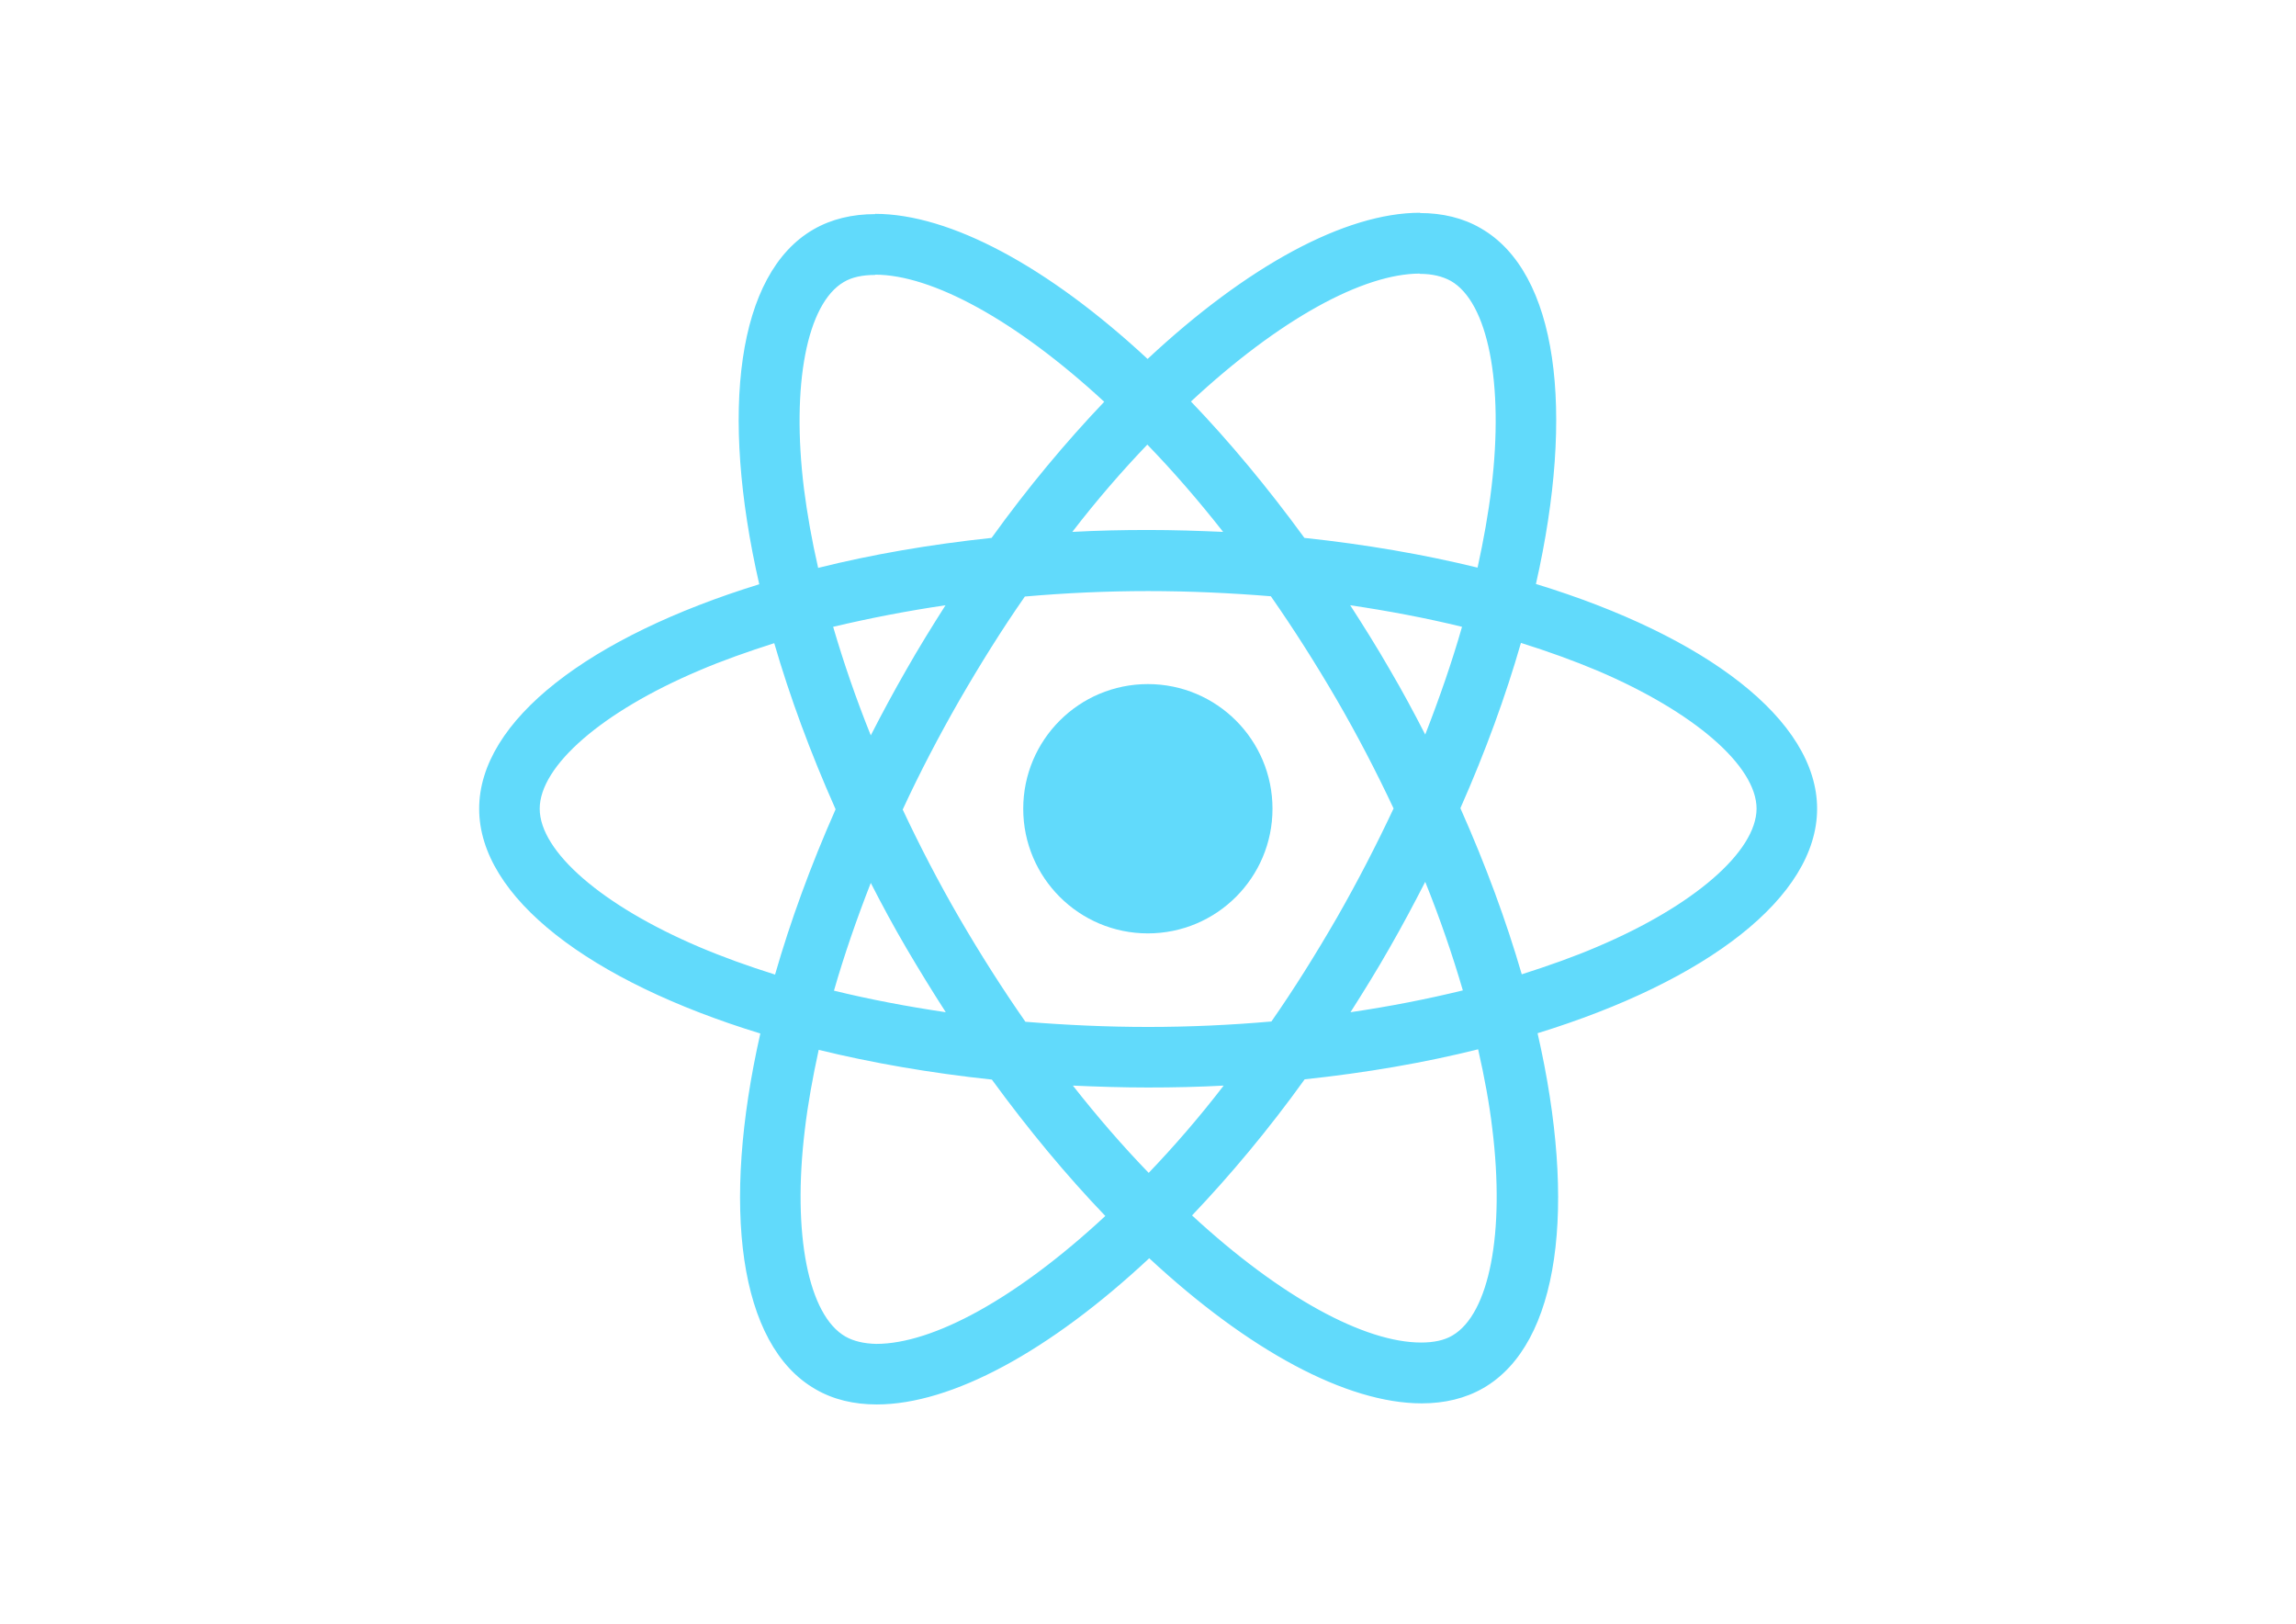
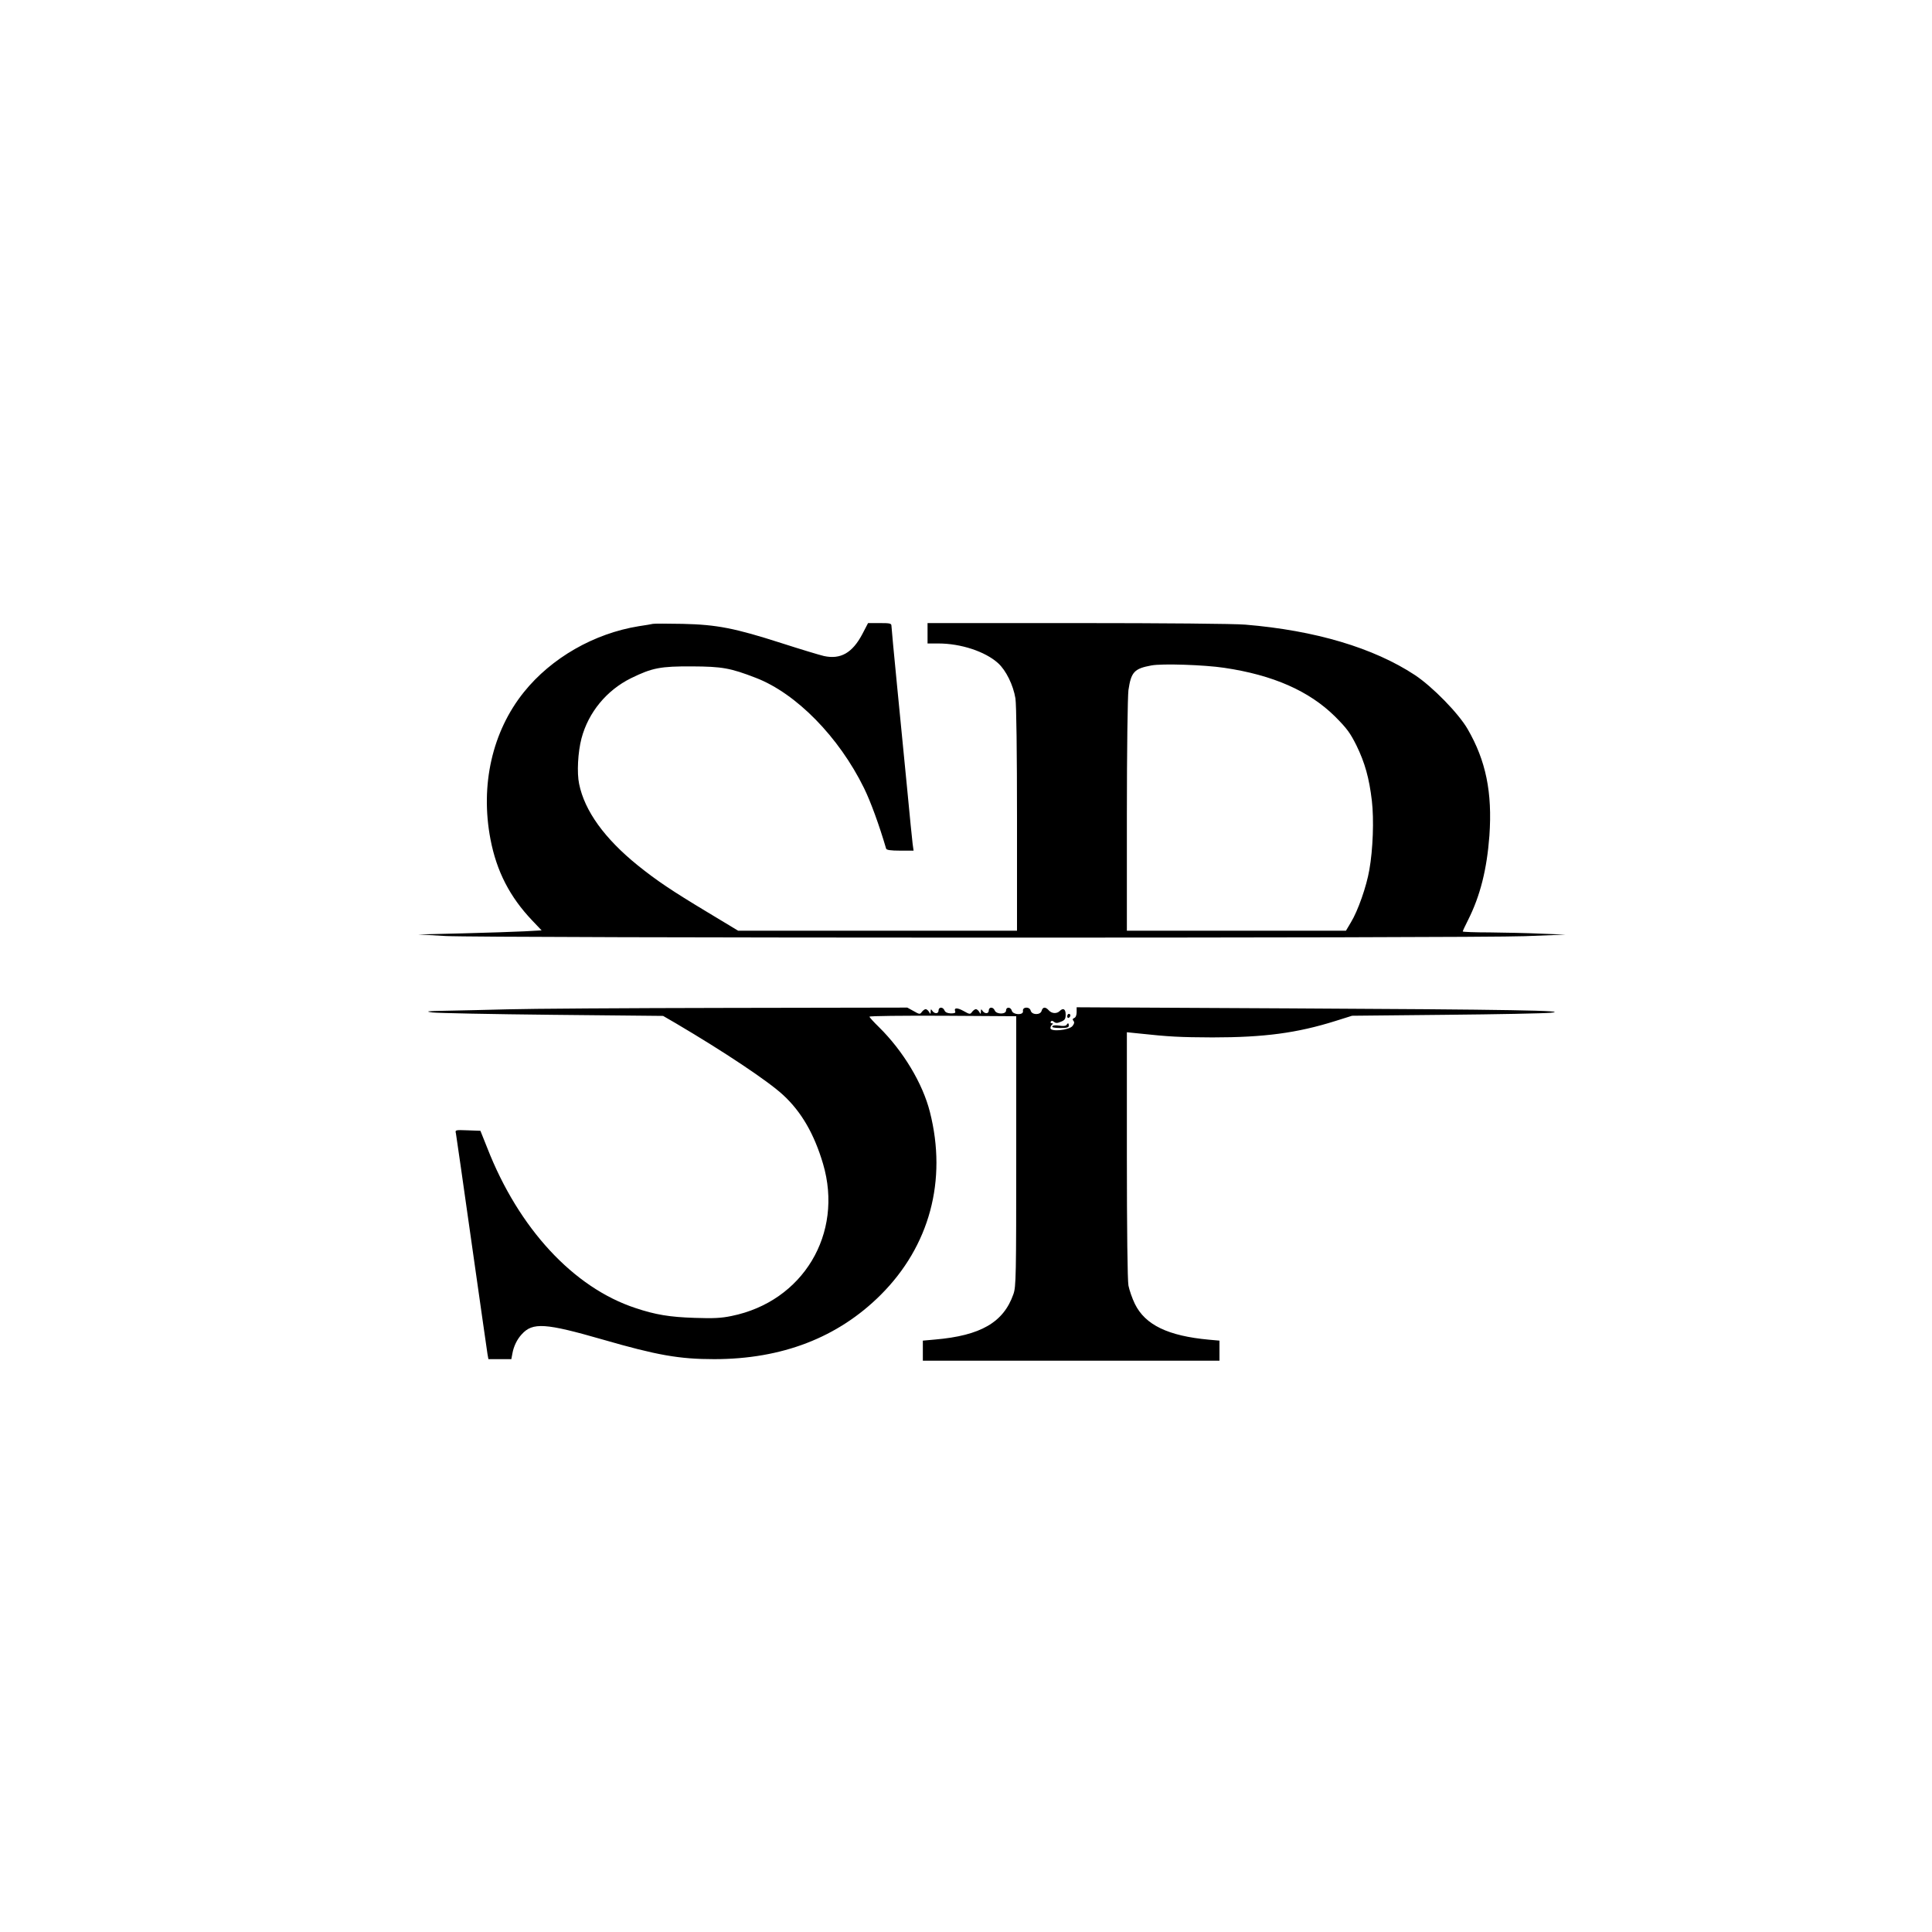
- <svg xmlns="http://www.w3.org/2000/svg" viewBox="0 0 841.9 595.3">
-   <g fill="#61DAFB">
-     <path d="M666.3 296.5c0-32.5-40.7-63.3-103.1-82.4 14.4-63.6 8-114.2-20.2-130.4-6.5-3.8-14.1-5.6-22.4-5.6v22.3c4.6 0 8.3.9 11.4 2.6 13.6 7.8 19.5 37.5 14.9 75.7-1.1 9.4-2.9 19.3-5.1 29.4-19.6-4.8-41-8.5-63.5-10.9-13.5-18.5-27.5-35.3-41.6-50 32.6-30.3 63.2-46.9 84-46.9V78c-27.5 0-63.5 19.6-99.9 53.6-36.4-33.8-72.4-53.2-99.9-53.2v22.3c20.7 0 51.4 16.5 84 46.6-14 14.7-28 31.4-41.3 49.9-22.6 2.4-44 6.1-63.6 11-2.3-10-4-19.7-5.2-29-4.7-38.2 1.1-67.9 14.6-75.8 3-1.8 6.9-2.6 11.5-2.6V78.5c-8.4 0-16 1.8-22.6 5.6-28.1 16.2-34.4 66.7-19.9 130.1-62.2 19.2-102.7 49.9-102.7 82.3 0 32.5 40.7 63.3 103.1 82.4-14.4 63.6-8 114.2 20.2 130.4 6.5 3.8 14.1 5.6 22.5 5.6 27.5 0 63.5-19.6 99.9-53.6 36.4 33.8 72.4 53.2 99.9 53.2 8.4 0 16-1.8 22.6-5.6 28.1-16.2 34.4-66.7 19.9-130.1 62-19.1 102.5-49.9 102.5-82.3zm-130.2-66.7c-3.7 12.9-8.3 26.2-13.5 39.5-4.1-8-8.4-16-13.1-24-4.6-8-9.5-15.8-14.4-23.4 14.2 2.1 27.9 4.7 41 7.9zm-45.8 106.5c-7.8 13.5-15.8 26.3-24.1 38.2-14.9 1.3-30 2-45.2 2-15.1 0-30.2-.7-45-1.9-8.3-11.9-16.4-24.6-24.2-38-7.6-13.1-14.5-26.4-20.8-39.8 6.2-13.4 13.2-26.8 20.7-39.9 7.8-13.5 15.8-26.3 24.1-38.2 14.9-1.3 30-2 45.2-2 15.1 0 30.2.7 45 1.9 8.3 11.9 16.4 24.6 24.2 38 7.6 13.1 14.5 26.4 20.8 39.8-6.3 13.4-13.2 26.8-20.7 39.9zm32.3-13c5.4 13.4 10 26.8 13.8 39.8-13.1 3.2-26.9 5.9-41.2 8 4.9-7.7 9.8-15.6 14.4-23.7 4.6-8 8.9-16.1 13-24.1zM421.2 430c-9.3-9.6-18.6-20.3-27.8-32 9 .4 18.2.7 27.5.7 9.4 0 18.7-.2 27.8-.7-9 11.7-18.3 22.4-27.5 32zm-74.4-58.9c-14.2-2.1-27.9-4.7-41-7.9 3.7-12.9 8.3-26.2 13.5-39.5 4.1 8 8.4 16 13.1 24 4.7 8 9.5 15.8 14.4 23.4zM420.7 163c9.3 9.6 18.6 20.3 27.8 32-9-.4-18.2-.7-27.5-.7-9.4 0-18.7.2-27.8.7 9-11.7 18.3-22.4 27.5-32zm-74 58.9c-4.9 7.7-9.8 15.6-14.4 23.7-4.6 8-8.9 16-13 24-5.4-13.4-10-26.8-13.8-39.8 13.1-3.1 26.9-5.8 41.2-7.9zm-90.5 125.2c-35.4-15.1-58.3-34.9-58.3-50.6 0-15.7 22.9-35.6 58.3-50.6 8.6-3.7 18-7 27.7-10.1 5.7 19.6 13.2 40 22.5 60.9-9.2 20.8-16.6 41.1-22.2 60.6-9.9-3.1-19.3-6.5-28-10.2zM310 490c-13.6-7.8-19.5-37.5-14.9-75.7 1.1-9.4 2.9-19.3 5.1-29.4 19.6 4.8 41 8.5 63.5 10.9 13.5 18.5 27.5 35.3 41.6 50-32.6 30.3-63.2 46.9-84 46.9-4.5-.1-8.3-1-11.3-2.7zm237.2-76.2c4.7 38.2-1.1 67.9-14.6 75.8-3 1.8-6.9 2.6-11.5 2.6-20.7 0-51.4-16.5-84-46.6 14-14.7 28-31.4 41.3-49.9 22.6-2.4 44-6.1 63.6-11 2.3 10.1 4.1 19.8 5.2 29.1zm38.5-66.7c-8.6 3.7-18 7-27.7 10.1-5.7-19.6-13.2-40-22.5-60.9 9.2-20.8 16.6-41.1 22.2-60.6 9.9 3.1 19.3 6.5 28.1 10.2 35.4 15.1 58.3 34.9 58.3 50.6-.1 15.7-23 35.6-58.4 50.6zM320.8 78.4z" />
-     <circle cx="420.9" cy="296.5" r="45.7" />
-     <path d="M520.5 78.1z" />
+ <svg xmlns="http://www.w3.org/2000/svg" version="1.0" width="1231pt" height="1231pt" viewBox="0 0 1231 1231" preserveAspectRatio="xMidYMid meet">
+   <g transform="translate(0,1231) scale(0.1,-0.1)" fill="#000000" stroke="none">
+     <path d="M4160 8335 c-8 -2 -49 -9 -90 -15 -284 -46 -556 -201 -732 -420 -201 -250 -279 -591 -213 -937 39 -204 123 -368 267 -519 l59 -62 -108 -6 c-59 -3 -236 -9 -393 -13 l-285 -7 175 -10 c238 -13 6529 -14 6875 -1 l260 10 -155 6 c-85 4 -233 7 -327 8 -95 0 -173 3 -173 6 0 3 15 36 34 73 78 155 120 324 136 538 19 275 -22 477 -139 679 -58 100 -223 269 -336 344 -263 173 -634 284 -1080 321 -69 6 -526 10 -1072 10 l-953 0 0 -65 0 -65 69 0 c143 0 298 -51 380 -125 51 -46 97 -140 111 -225 6 -40 10 -341 10 -772 l0 -708 -889 0 -888 0 -194 117 c-231 139 -323 201 -444 298 -213 172 -340 348 -375 520 -15 71 -8 202 15 290 44 166 160 307 316 384 135 66 187 76 389 75 191 -1 243 -10 406 -73 257 -99 529 -376 689 -702 42 -85 97 -236 141 -386 2 -9 29 -13 89 -13 l86 0 -6 43 c-3 23 -19 182 -35 352 -17 171 -46 469 -65 664 -19 195 -35 363 -35 373 0 16 -9 18 -74 18 l-75 0 -37 -71 c-63 -119 -138 -162 -244 -139 -30 7 -152 44 -270 82 -299 96 -412 118 -630 123 -96 2 -182 2 -190 0z m3640 -280 c312 -46 542 -148 706 -310 76 -76 97 -105 137 -185 54 -111 81 -208 98 -352 14 -120 7 -311 -16 -440 -18 -106 -73 -262 -117 -334 l-32 -54 -698 0 -698 0 0 733 c0 426 5 760 10 800 17 115 37 137 146 157 68 13 338 4 464 -15z" />
+     <path d="M3235 5879 c-132 -3 -307 -8 -390 -9 -126 -2 -140 -4 -90 -11 33 -4 377 -11 765 -15 l705 -7 81 -47 c307 -181 588 -368 684 -457 117 -108 198 -249 254 -438 132 -446 -128 -878 -583 -970 -67 -14 -117 -16 -235 -12 -158 5 -250 20 -378 63 -394 130 -743 507 -943 1019 l-44 110 -81 3 c-79 3 -81 3 -75 -20 2 -13 48 -327 100 -698 53 -371 98 -690 101 -707 l6 -33 73 0 73 0 7 37 c8 45 30 90 59 121 70 78 151 72 516 -33 346 -100 488 -125 710 -125 432 0 788 137 1061 409 312 311 425 730 314 1166 -46 182 -170 388 -324 540 -34 33 -61 63 -61 67 0 5 210 7 468 6 l467 -3 0 -860 c0 -802 -1 -863 -18 -911 -63 -180 -209 -264 -499 -289 l-78 -7 0 -64 0 -64 945 0 945 0 0 64 0 64 -67 6 c-261 24 -406 94 -472 228 -17 35 -35 87 -41 117 -6 33 -10 353 -10 834 l0 780 68 -7 c205 -22 267 -25 477 -26 331 0 540 28 785 105 l105 33 595 6 c327 3 629 9 670 13 140 14 -264 21 -1667 28 l-1353 7 0 -31 c0 -19 -6 -34 -15 -37 -11 -5 -13 -10 -5 -19 7 -9 5 -18 -7 -33 -24 -27 -140 -37 -140 -13 0 9 5 19 11 23 7 5 7 8 -2 8 -7 0 -10 5 -7 10 5 8 11 7 21 -1 11 -9 21 -9 44 1 25 10 30 18 30 46 0 35 -16 44 -38 22 -18 -18 -50 -17 -69 4 -21 24 -39 23 -46 -2 -7 -29 -63 -28 -70 1 -7 27 -54 24 -49 -3 5 -28 -64 -25 -71 2 -7 25 -37 26 -37 1 0 -25 -62 -25 -72 1 -10 24 -38 23 -38 -1 0 -22 -27 -22 -41 0 -7 11 -9 10 -9 -6 -1 -18 -1 -19 -11 -2 -5 9 -15 17 -21 17 -6 0 -17 -8 -24 -17 -12 -17 -15 -17 -54 5 -41 23 -63 22 -54 -2 4 -10 -4 -13 -28 -13 -22 1 -35 7 -40 19 -10 24 -38 23 -38 -1 0 -22 -27 -22 -41 0 -7 11 -9 10 -9 -6 -1 -18 -1 -19 -11 -2 -5 9 -15 17 -21 17 -6 0 -17 -8 -24 -17 -12 -17 -15 -17 -53 5 l-40 22 -1153 -2 c-634 -1 -1261 -5 -1393 -9z" />
+     <path d="M6800 5834 c0 -8 5 -12 10 -9 6 3 10 10 10 16 0 5 -4 9 -10 9 -5 0 -10 -7 -10 -16z" />
+     <path d="M6795 5779 c-4 -6 -22 -8 -45 -4 -23 4 -41 2 -45 -4 -4 -7 12 -11 49 -11 43 0 56 3 56 15 0 18 -6 19 -15 4z" />
  </g>
</svg>
